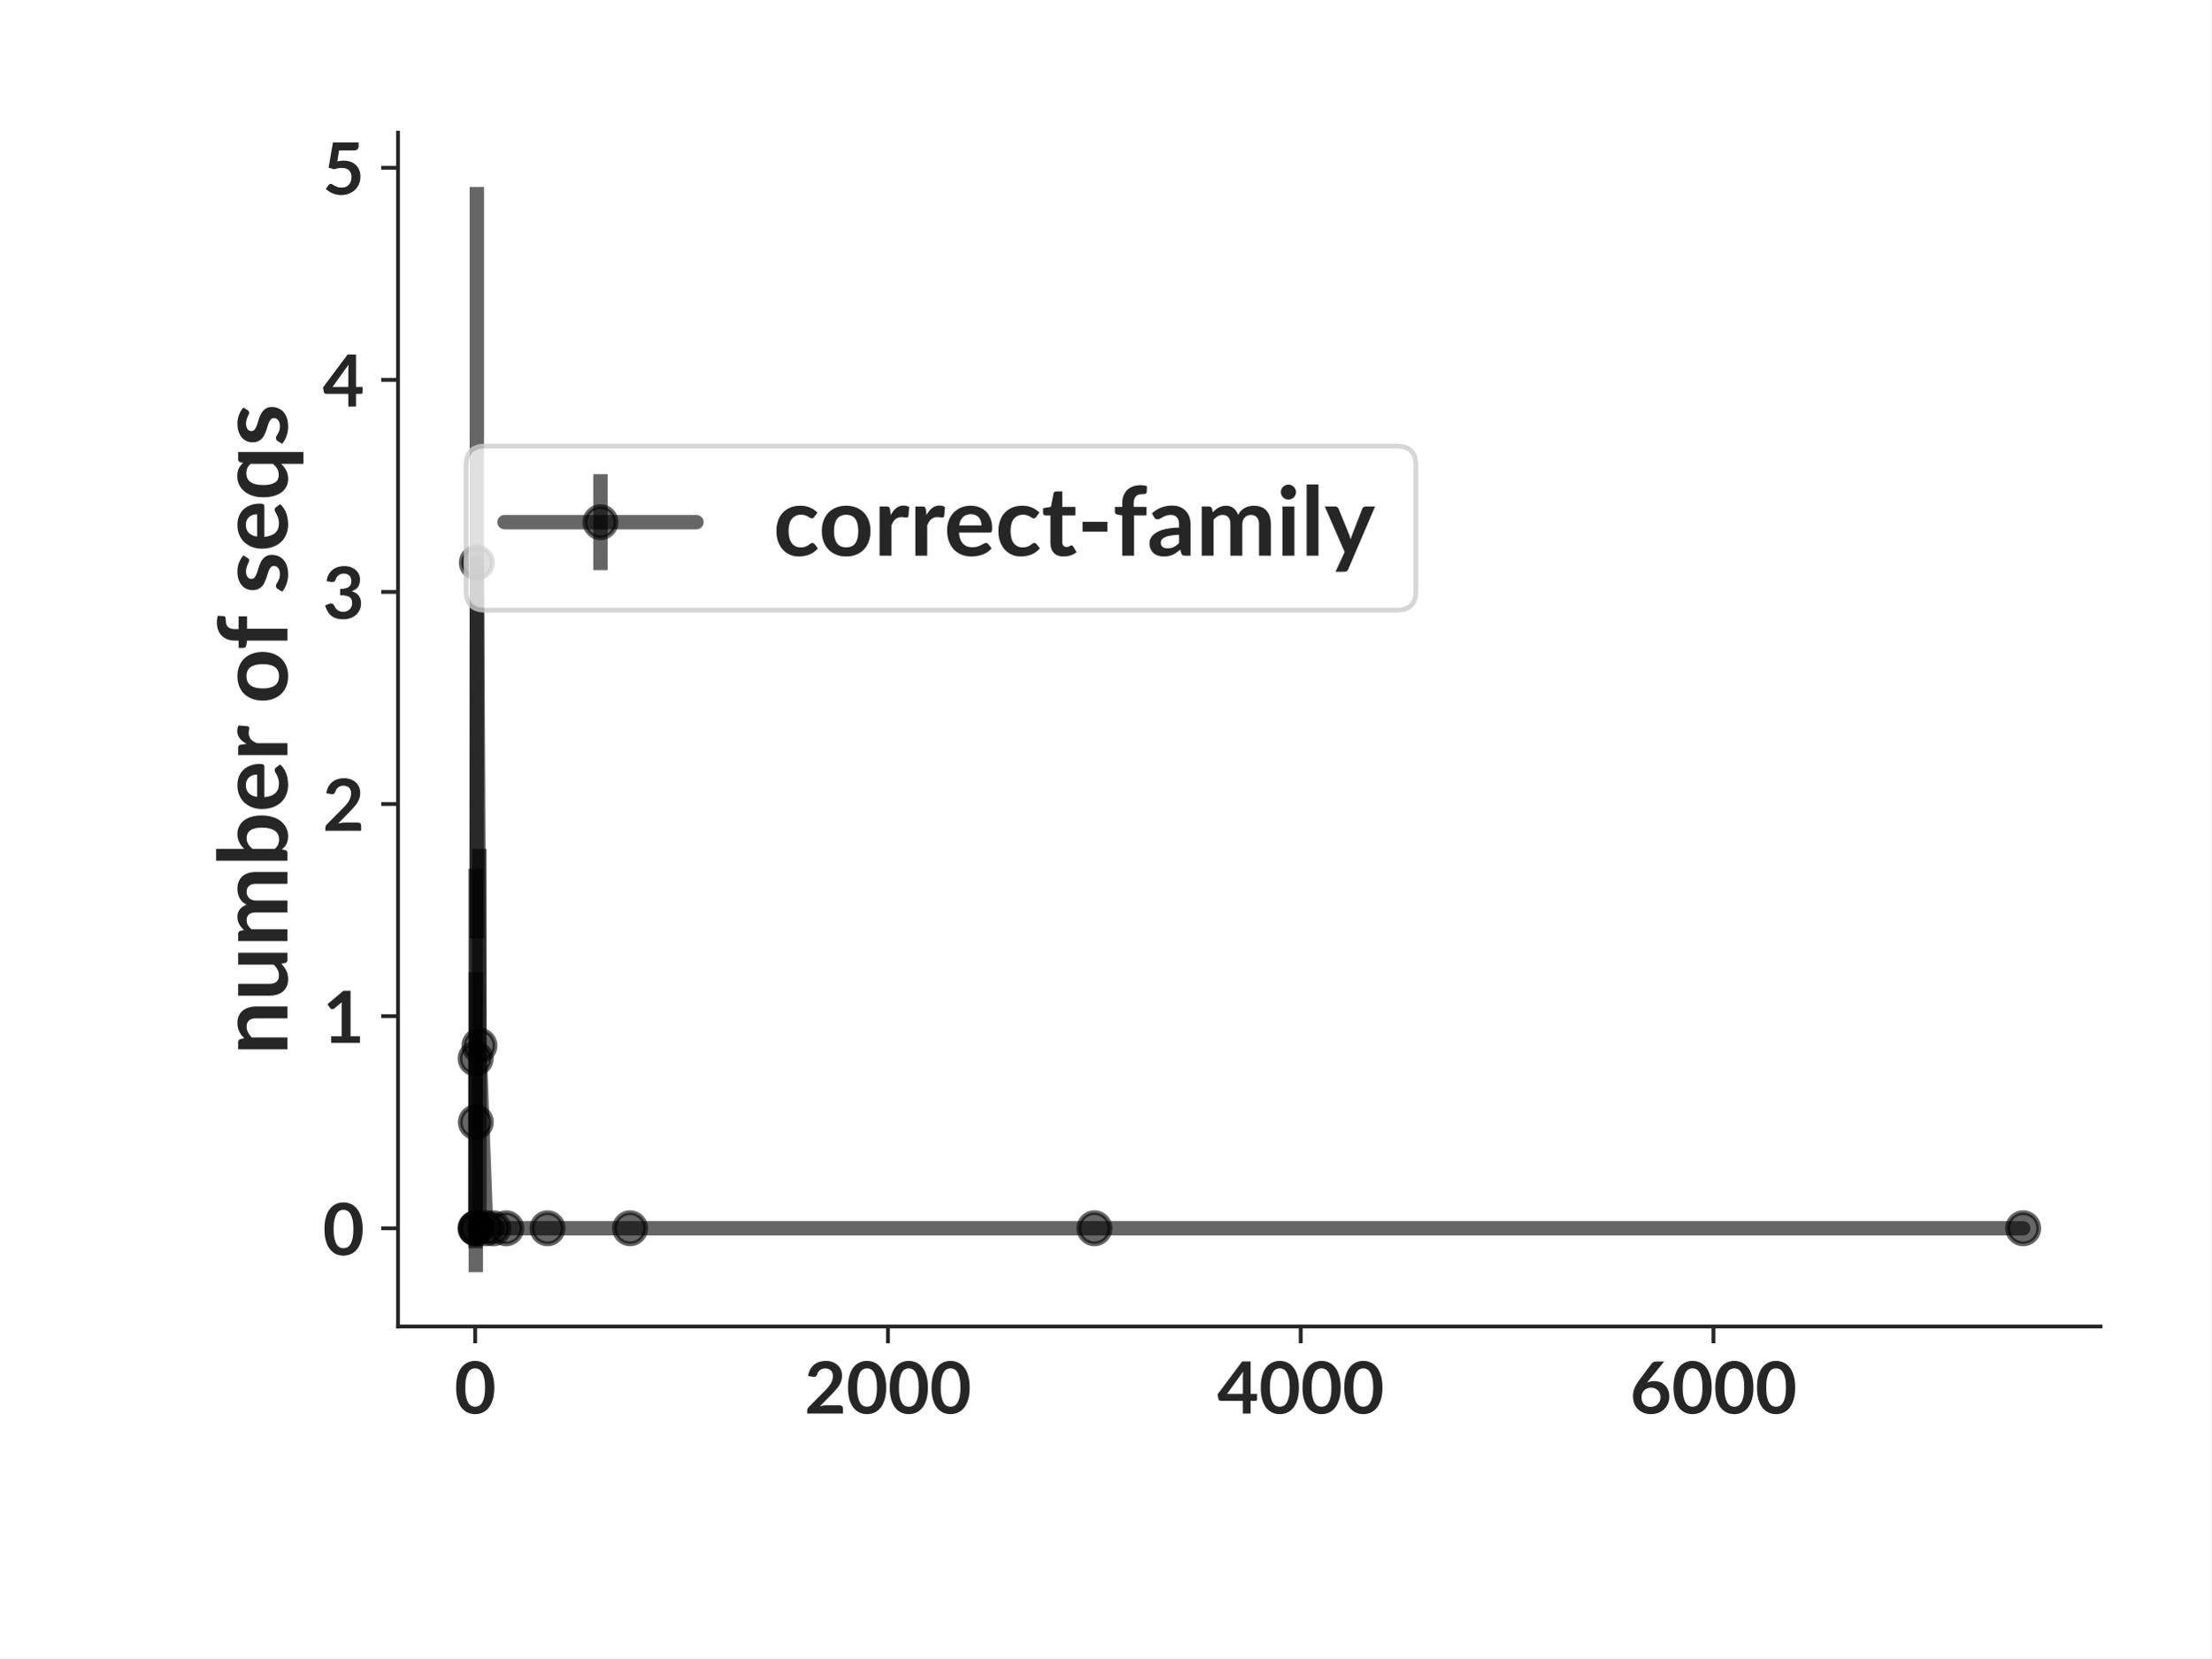
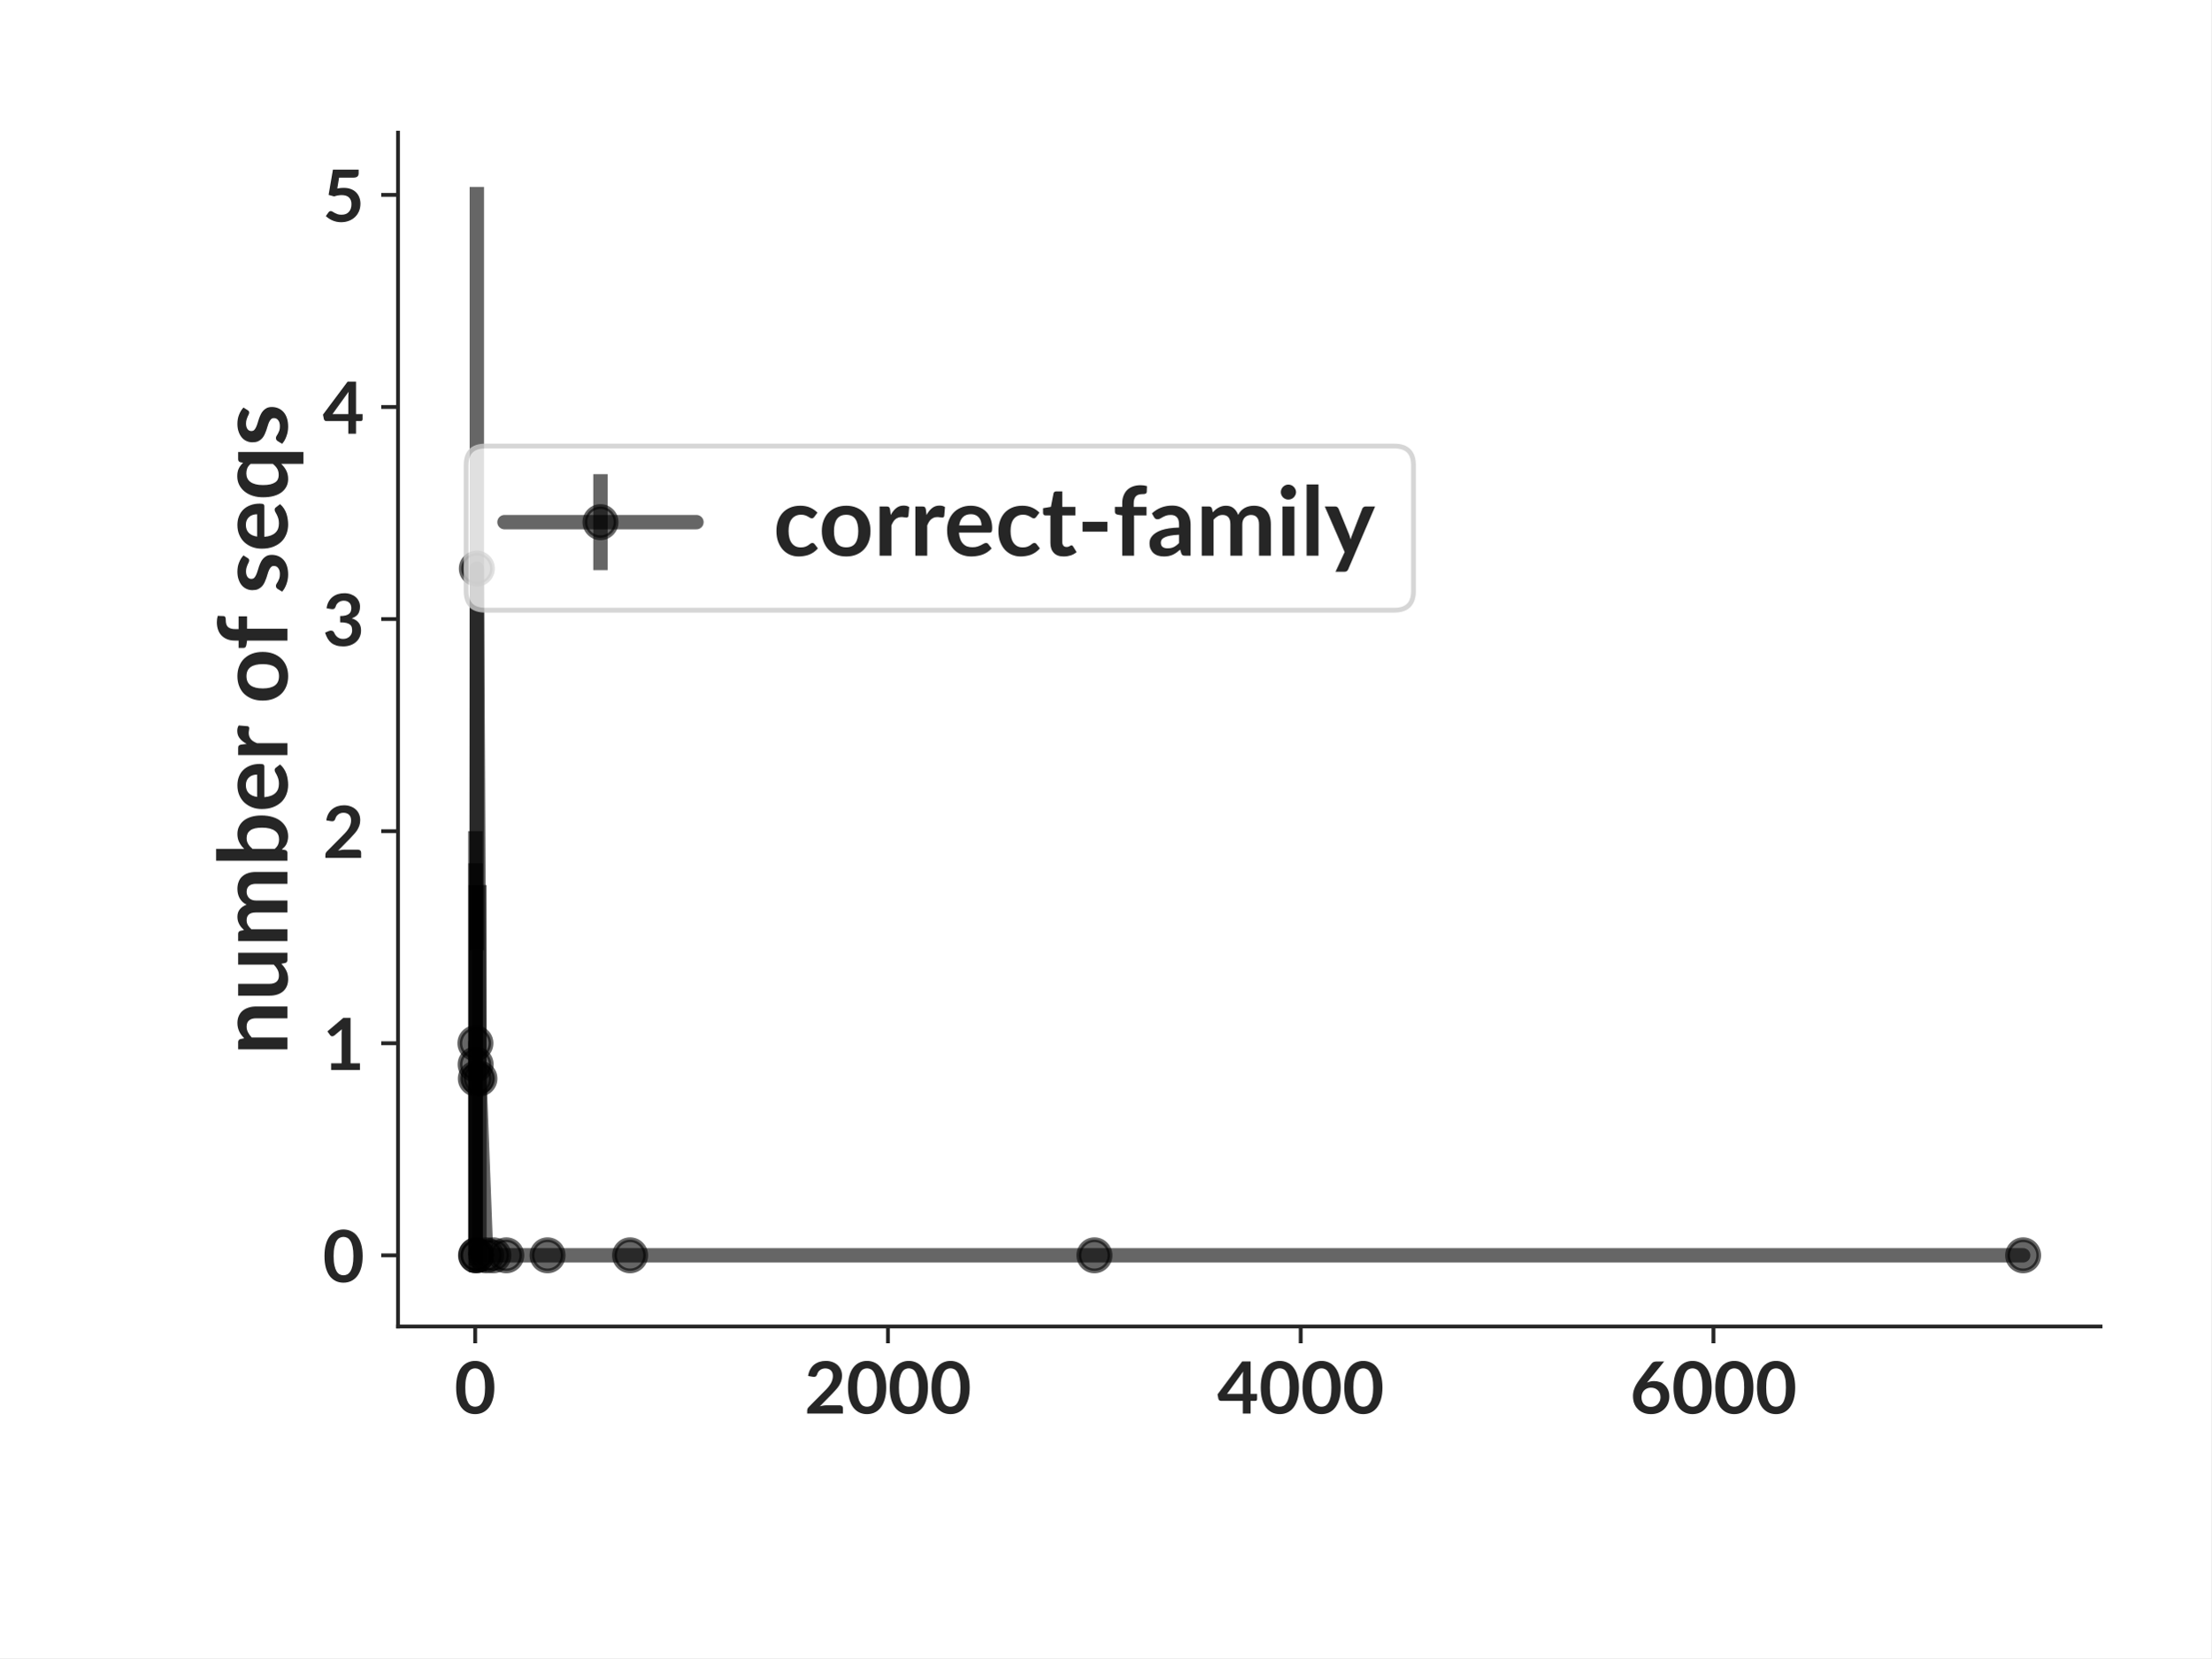
<svg xmlns="http://www.w3.org/2000/svg" xmlns:xlink="http://www.w3.org/1999/xlink" width="460.8pt" height="345.6pt" viewBox="0 0 460.8 345.6" version="1.1">
  <defs>
    <style type="text/css">*{stroke-linejoin: round; stroke-linecap: butt}</style>
  </defs>
  <g id="figure_1">
    <g id="patch_1">
      <path d="M 0 345.6  L 460.8 345.6  L 460.8 0  L 0 0  z " style="fill: #ffffff" />
    </g>
    <g id="axes_1">
      <g id="patch_2">
        <path d="M 82.944 276.48  L 437.76 276.48  L 437.76 27.648  L 82.944 27.648  z " style="fill: #ffffff" />
      </g>
      <g id="matplotlib.axis_1">
        <g id="xtick_1">
          <g id="line2d_1">
            <defs>
-               <path id="ma6dfa0ff8f" d="M 0 0  L 0 3.5  " style="stroke: #262626; stroke-width: 0.8" />
+               <path id="m87c1556139" d="M 0 0  L 0 3.5  " style="stroke: #262626; stroke-width: 0.8" />
            </defs>
            <g>
-               <use xlink:href="#ma6dfa0ff8f" x="99.029" y="276.48" style="fill: #262626; stroke: #262626; stroke-width: 0.8" />
+               <use xlink:href="#m87c1556139" x="99.029" y="276.48" style="fill: #262626; stroke: #262626; stroke-width: 0.8" />
            </g>
          </g>
          <g id="text_1">
-             <text style="font-weight: 700; font-size: 15px; font-family: 'Lato'; text-anchor: middle; fill: #262626" x="99.029" y="294.625" transform="rotate(-0 99.02899 294.6245)">0</text>
+             <text style="fill: #262626; font: 700 15px 'Lato'; text-anchor: middle" x="99.029" y="294.625" transform="rotate(-0 99.02899 294.6245)">0</text>
          </g>
        </g>
        <g id="xtick_2">
          <g id="line2d_2">
            <g>
-               <use xlink:href="#ma6dfa0ff8f" x="185.051" y="276.48" style="fill: #262626; stroke: #262626; stroke-width: 0.8" />
+               <use xlink:href="#m87c1556139" x="185.051" y="276.48" style="fill: #262626; stroke: #262626; stroke-width: 0.8" />
            </g>
          </g>
          <g id="text_2">
-             <text style="font-weight: 700; font-size: 15px; font-family: 'Lato'; text-anchor: middle; fill: #262626" x="185.051" y="294.625" transform="rotate(-0 185.0507 294.6245)">2000</text>
+             <text style="fill: #262626; font: 700 15px 'Lato'; text-anchor: middle" x="185.051" y="294.625" transform="rotate(-0 185.0507 294.6245)">2000</text>
          </g>
        </g>
        <g id="xtick_3">
          <g id="line2d_3">
            <g>
-               <use xlink:href="#ma6dfa0ff8f" x="271.072" y="276.48" style="fill: #262626; stroke: #262626; stroke-width: 0.8" />
+               <use xlink:href="#m87c1556139" x="271.072" y="276.48" style="fill: #262626; stroke: #262626; stroke-width: 0.8" />
            </g>
          </g>
          <g id="text_3">
-             <text style="font-weight: 700; font-size: 15px; font-family: 'Lato'; text-anchor: middle; fill: #262626" x="271.072" y="294.625" transform="rotate(-0 271.0725 294.6245)">4000</text>
+             <text style="fill: #262626; font: 700 15px 'Lato'; text-anchor: middle" x="271.072" y="294.625" transform="rotate(-0 271.0725 294.6245)">4000</text>
          </g>
        </g>
        <g id="xtick_4">
          <g id="line2d_4">
            <g>
-               <use xlink:href="#ma6dfa0ff8f" x="357.094" y="276.48" style="fill: #262626; stroke: #262626; stroke-width: 0.8" />
+               <use xlink:href="#m87c1556139" x="357.094" y="276.48" style="fill: #262626; stroke: #262626; stroke-width: 0.8" />
            </g>
          </g>
          <g id="text_4">
-             <text style="font-weight: 700; font-size: 15px; font-family: 'Lato'; text-anchor: middle; fill: #262626" x="357.094" y="294.625" transform="rotate(-0 357.0942 294.6245)">6000</text>
+             <text style="fill: #262626; font: 700 15px 'Lato'; text-anchor: middle" x="357.094" y="294.625" transform="rotate(-0 357.0942 294.6245)">6000</text>
          </g>
        </g>
      </g>
      <g id="matplotlib.axis_2">
        <g id="ytick_1">
          <g id="line2d_5">
            <defs>
-               <path id="m7ca5a6a6b8" d="M 0 0  L -3.5 0  " style="stroke: #262626; stroke-width: 0.8" />
+               <path id="maaafb918d2" d="M 0 0  L -3.5 0  " style="stroke: #262626; stroke-width: 0.8" />
            </defs>
            <g>
-               <use xlink:href="#m7ca5a6a6b8" x="82.944" y="256.013" style="fill: #262626; stroke: #262626; stroke-width: 0.8" />
+               <use xlink:href="#maaafb918d2" x="82.944" y="261.653" style="fill: #262626; stroke: #262626; stroke-width: 0.8" />
            </g>
          </g>
          <g id="text_5">
-             <text style="font-weight: 700; font-size: 15px; font-family: 'Lato'; text-anchor: end; fill: #262626" x="75.944" y="261.585" transform="rotate(-0 75.944 261.5854)">0</text>
+             <text style="fill: #262626; font: 700 15px 'Lato'; text-anchor: end" x="75.944" y="267.226" transform="rotate(-0 75.944 267.2256)">0</text>
          </g>
        </g>
        <g id="ytick_2">
          <g id="line2d_6">
            <g>
-               <use xlink:href="#m7ca5a6a6b8" x="82.944" y="211.803" style="fill: #262626; stroke: #262626; stroke-width: 0.8" />
+               <use xlink:href="#maaafb918d2" x="82.944" y="217.447" style="fill: #262626; stroke: #262626; stroke-width: 0.8" />
            </g>
          </g>
          <g id="text_6">
-             <text style="font-weight: 700; font-size: 15px; font-family: 'Lato'; text-anchor: end; fill: #262626" x="75.944" y="217.375" transform="rotate(-0 75.944 217.3748)">1</text>
+             <text style="fill: #262626; font: 700 15px 'Lato'; text-anchor: end" x="75.944" y="223.019" transform="rotate(-0 75.944 223.0188)">1</text>
          </g>
        </g>
        <g id="ytick_3">
          <g id="line2d_7">
            <g>
-               <use xlink:href="#m7ca5a6a6b8" x="82.944" y="167.592" style="fill: #262626; stroke: #262626; stroke-width: 0.8" />
+               <use xlink:href="#maaafb918d2" x="82.944" y="173.24" style="fill: #262626; stroke: #262626; stroke-width: 0.8" />
            </g>
          </g>
          <g id="text_7">
-             <text style="font-weight: 700; font-size: 15px; font-family: 'Lato'; text-anchor: end; fill: #262626" x="75.944" y="173.164" transform="rotate(-0 75.944 173.1642)">2</text>
+             <text style="fill: #262626; font: 700 15px 'Lato'; text-anchor: end" x="75.944" y="178.812" transform="rotate(-0 75.944 178.812)">2</text>
          </g>
        </g>
        <g id="ytick_4">
          <g id="line2d_8">
            <g>
-               <use xlink:href="#m7ca5a6a6b8" x="82.944" y="123.381" style="fill: #262626; stroke: #262626; stroke-width: 0.8" />
+               <use xlink:href="#maaafb918d2" x="82.944" y="129.033" style="fill: #262626; stroke: #262626; stroke-width: 0.8" />
            </g>
          </g>
          <g id="text_8">
-             <text style="font-weight: 700; font-size: 15px; font-family: 'Lato'; text-anchor: end; fill: #262626" x="75.944" y="128.954" transform="rotate(-0 75.944 128.9537)">3</text>
+             <text style="fill: #262626; font: 700 15px 'Lato'; text-anchor: end" x="75.944" y="134.605" transform="rotate(-0 75.944 134.6051)">3</text>
          </g>
        </g>
        <g id="ytick_5">
          <g id="line2d_9">
            <g>
-               <use xlink:href="#m7ca5a6a6b8" x="82.944" y="79.171" style="fill: #262626; stroke: #262626; stroke-width: 0.8" />
+               <use xlink:href="#maaafb918d2" x="82.944" y="84.826" style="fill: #262626; stroke: #262626; stroke-width: 0.8" />
            </g>
          </g>
          <g id="text_9">
-             <text style="font-weight: 700; font-size: 15px; font-family: 'Lato'; text-anchor: end; fill: #262626" x="75.944" y="84.743" transform="rotate(-0 75.944 84.74308)">4</text>
+             <text style="fill: #262626; font: 700 15px 'Lato'; text-anchor: end" x="75.944" y="90.398" transform="rotate(-0 75.944 90.39831)">4</text>
          </g>
        </g>
        <g id="ytick_6">
          <g id="line2d_10">
            <g>
-               <use xlink:href="#m7ca5a6a6b8" x="82.944" y="34.96" style="fill: #262626; stroke: #262626; stroke-width: 0.8" />
+               <use xlink:href="#maaafb918d2" x="82.944" y="40.619" style="fill: #262626; stroke: #262626; stroke-width: 0.8" />
            </g>
          </g>
          <g id="text_10">
-             <text style="font-weight: 700; font-size: 15px; font-family: 'Lato'; text-anchor: end; fill: #262626" x="75.944" y="40.533" transform="rotate(-0 75.944 40.5325)">5</text>
+             <text style="fill: #262626; font: 700 15px 'Lato'; text-anchor: end" x="75.944" y="46.191" transform="rotate(-0 75.944 46.19149)">5</text>
          </g>
        </g>
        <g id="text_11">
-           <text style="font-weight: 700; font-size: 20px; font-family: 'Lato'; text-anchor: middle; fill: #262626" x="59.894" y="152.064" transform="rotate(-90 59.894 152.064)">number of seqs</text>
+           <text style="fill: #262626; font: 700 20px 'Lato'; text-anchor: middle" x="59.894" y="152.064" transform="rotate(-90 59.894 152.064)">number of seqs</text>
        </g>
      </g>
      <g id="LineCollection_1">
-         <path d="M 99.072 256.013  L 99.072 256.013  " clip-path="url(#p6978da45b5)" style="fill: none; stroke: #000000; stroke-opacity: 0.6; stroke-width: 3" />
-         <path d="M 99.115 260.188  L 99.115 181.102  " clip-path="url(#p6978da45b5)" style="fill: none; stroke: #000000; stroke-opacity: 0.6; stroke-width: 3" />
-         <path d="M 99.158 265.169  L 99.158 202.646  " clip-path="url(#p6978da45b5)" style="fill: none; stroke: #000000; stroke-opacity: 0.6; stroke-width: 3" />
-         <path d="M 99.201 256.013  L 99.201 256.013  " clip-path="url(#p6978da45b5)" style="fill: none; stroke: #000000; stroke-opacity: 0.6; stroke-width: 3" />
-         <path d="M 99.244 256.013  L 99.244 256.013  " clip-path="url(#p6978da45b5)" style="fill: none; stroke: #000000; stroke-opacity: 0.6; stroke-width: 3" />
-         <path d="M 99.373 195.594  L 99.373 38.959  " clip-path="url(#p6978da45b5)" style="fill: none; stroke: #000000; stroke-opacity: 0.6; stroke-width: 3" />
-         <path d="M 99.911 258.969  L 99.911 176.917  " clip-path="url(#p6978da45b5)" style="fill: none; stroke: #000000; stroke-opacity: 0.6; stroke-width: 3" />
-         <path d="M 101.309 256.013  L 101.309 256.013  " clip-path="url(#p6978da45b5)" style="fill: none; stroke: #000000; stroke-opacity: 0.6; stroke-width: 3" />
-         <path d="M 102.814 256.013  L 102.814 256.013  " clip-path="url(#p6978da45b5)" style="fill: none; stroke: #000000; stroke-opacity: 0.6; stroke-width: 3" />
-         <path d="M 105.502 256.013  L 105.502 256.013  " clip-path="url(#p6978da45b5)" style="fill: none; stroke: #000000; stroke-opacity: 0.6; stroke-width: 3" />
-         <path d="M 114.104 256.013  L 114.104 256.013  " clip-path="url(#p6978da45b5)" style="fill: none; stroke: #000000; stroke-opacity: 0.6; stroke-width: 3" />
-         <path d="M 131.309 256.013  L 131.309 256.013  " clip-path="url(#p6978da45b5)" style="fill: none; stroke: #000000; stroke-opacity: 0.6; stroke-width: 3" />
-         <path d="M 228.083 256.013  L 228.083 256.013  " clip-path="url(#p6978da45b5)" style="fill: none; stroke: #000000; stroke-opacity: 0.6; stroke-width: 3" />
-         <path d="M 421.632 256.013  L 421.632 256.013  " clip-path="url(#p6978da45b5)" style="fill: none; stroke: #000000; stroke-opacity: 0.6; stroke-width: 3" />
+         <path d="M 99.072 261.653  L 99.072 173.24  " clip-path="url(#p1c117f4071)" style="fill: none; stroke: #000000; stroke-opacity: 0.6; stroke-width: 3" />
+         <path d="M 99.115 263.805  L 99.115 179.929  " clip-path="url(#p1c117f4071)" style="fill: none; stroke: #000000; stroke-opacity: 0.6; stroke-width: 3" />
+         <path d="M 99.158 265.169  L 99.158 184.459  " clip-path="url(#p1c117f4071)" style="fill: none; stroke: #000000; stroke-opacity: 0.6; stroke-width: 3" />
+         <path d="M 99.201 261.653  L 99.201 261.653  " clip-path="url(#p1c117f4071)" style="fill: none; stroke: #000000; stroke-opacity: 0.6; stroke-width: 3" />
+         <path d="M 99.244 261.653  L 99.244 261.653  " clip-path="url(#p1c117f4071)" style="fill: none; stroke: #000000; stroke-opacity: 0.6; stroke-width: 3" />
+         <path d="M 99.373 198.056  L 99.373 38.959  " clip-path="url(#p1c117f4071)" style="fill: none; stroke: #000000; stroke-opacity: 0.6; stroke-width: 3" />
+         <path d="M 99.911 265.169  L 99.911 184.459  " clip-path="url(#p1c117f4071)" style="fill: none; stroke: #000000; stroke-opacity: 0.6; stroke-width: 3" />
+         <path d="M 101.309 261.653  L 101.309 261.653  " clip-path="url(#p1c117f4071)" style="fill: none; stroke: #000000; stroke-opacity: 0.6; stroke-width: 3" />
+         <path d="M 102.814 261.653  L 102.814 261.653  " clip-path="url(#p1c117f4071)" style="fill: none; stroke: #000000; stroke-opacity: 0.6; stroke-width: 3" />
+         <path d="M 105.502 261.653  L 105.502 261.653  " clip-path="url(#p1c117f4071)" style="fill: none; stroke: #000000; stroke-opacity: 0.6; stroke-width: 3" />
+         <path d="M 114.104 261.653  L 114.104 261.653  " clip-path="url(#p1c117f4071)" style="fill: none; stroke: #000000; stroke-opacity: 0.6; stroke-width: 3" />
+         <path d="M 131.309 261.653  L 131.309 261.653  " clip-path="url(#p1c117f4071)" style="fill: none; stroke: #000000; stroke-opacity: 0.6; stroke-width: 3" />
+         <path d="M 228.083 261.653  L 228.083 261.653  " clip-path="url(#p1c117f4071)" style="fill: none; stroke: #000000; stroke-opacity: 0.6; stroke-width: 3" />
+         <path d="M 421.632 261.653  L 421.632 261.653  " clip-path="url(#p1c117f4071)" style="fill: none; stroke: #000000; stroke-opacity: 0.6; stroke-width: 3" />
      </g>
      <g id="line2d_11">
-         <path d="M 99.072 256.013  L 99.115 220.645  L 99.158 233.908  L 99.201 256.013  L 99.244 256.013  L 99.373 117.276  L 99.911 217.943  L 101.309 256.013  L 102.814 256.013  L 105.502 256.013  L 114.104 256.013  L 131.309 256.013  L 228.083 256.013  L 421.632 256.013  " clip-path="url(#p6978da45b5)" style="fill: none; stroke: #000000; stroke-opacity: 0.6; stroke-width: 3; stroke-linecap: round" />
+         <path d="M 99.072 217.447  L 99.115 221.867  L 99.158 224.814  L 99.201 261.653  L 99.244 261.653  L 99.373 118.507  L 99.911 224.814  L 101.309 261.653  L 102.814 261.653  L 105.502 261.653  L 114.104 261.653  L 131.309 261.653  L 228.083 261.653  L 421.632 261.653  " clip-path="url(#p1c117f4071)" style="fill: none; stroke: #000000; stroke-opacity: 0.6; stroke-width: 3; stroke-linecap: round" />
        <defs>
-           <path id="m1e442561c4" d="M 0 3.25  C 0.862 3.25 1.689 2.908 2.298 2.298  C 2.908 1.689 3.25 0.862 3.25 0  C 3.25 -0.862 2.908 -1.689 2.298 -2.298  C 1.689 -2.908 0.862 -3.25 0 -3.25  C -0.862 -3.25 -1.689 -2.908 -2.298 -2.298  C -2.908 -1.689 -3.25 -0.862 -3.25 0  C -3.25 0.862 -2.908 1.689 -2.298 2.298  C -1.689 2.908 -0.862 3.25 0 3.25  z " style="stroke: #000000; stroke-opacity: 0.6" />
+           <path id="mad0bef8304" d="M 0 3.25  C 0.862 3.25 1.689 2.908 2.298 2.298  C 2.908 1.689 3.25 0.862 3.25 0  C 3.25 -0.862 2.908 -1.689 2.298 -2.298  C 1.689 -2.908 0.862 -3.25 0 -3.25  C -0.862 -3.25 -1.689 -2.908 -2.298 -2.298  C -2.908 -1.689 -3.25 -0.862 -3.25 0  C -3.25 0.862 -2.908 1.689 -2.298 2.298  C -1.689 2.908 -0.862 3.25 0 3.25  z " style="stroke: #000000; stroke-opacity: 0.6" />
        </defs>
-         <g clip-path="url(#p6978da45b5)">
-           <use xlink:href="#m1e442561c4" x="99.072" y="256.013" style="fill-opacity: 0.6; stroke: #000000; stroke-opacity: 0.6" />
-           <use xlink:href="#m1e442561c4" x="99.115" y="220.645" style="fill-opacity: 0.6; stroke: #000000; stroke-opacity: 0.6" />
-           <use xlink:href="#m1e442561c4" x="99.158" y="233.908" style="fill-opacity: 0.6; stroke: #000000; stroke-opacity: 0.6" />
-           <use xlink:href="#m1e442561c4" x="99.201" y="256.013" style="fill-opacity: 0.6; stroke: #000000; stroke-opacity: 0.6" />
-           <use xlink:href="#m1e442561c4" x="99.244" y="256.013" style="fill-opacity: 0.6; stroke: #000000; stroke-opacity: 0.6" />
-           <use xlink:href="#m1e442561c4" x="99.373" y="117.276" style="fill-opacity: 0.6; stroke: #000000; stroke-opacity: 0.6" />
-           <use xlink:href="#m1e442561c4" x="99.911" y="217.943" style="fill-opacity: 0.6; stroke: #000000; stroke-opacity: 0.6" />
-           <use xlink:href="#m1e442561c4" x="101.309" y="256.013" style="fill-opacity: 0.6; stroke: #000000; stroke-opacity: 0.6" />
-           <use xlink:href="#m1e442561c4" x="102.814" y="256.013" style="fill-opacity: 0.6; stroke: #000000; stroke-opacity: 0.6" />
-           <use xlink:href="#m1e442561c4" x="105.502" y="256.013" style="fill-opacity: 0.6; stroke: #000000; stroke-opacity: 0.6" />
-           <use xlink:href="#m1e442561c4" x="114.104" y="256.013" style="fill-opacity: 0.6; stroke: #000000; stroke-opacity: 0.6" />
-           <use xlink:href="#m1e442561c4" x="131.309" y="256.013" style="fill-opacity: 0.6; stroke: #000000; stroke-opacity: 0.6" />
-           <use xlink:href="#m1e442561c4" x="228.083" y="256.013" style="fill-opacity: 0.6; stroke: #000000; stroke-opacity: 0.6" />
-           <use xlink:href="#m1e442561c4" x="421.632" y="256.013" style="fill-opacity: 0.6; stroke: #000000; stroke-opacity: 0.6" />
+         <g clip-path="url(#p1c117f4071)">
+           <use xlink:href="#mad0bef8304" x="99.072" y="217.447" style="fill-opacity: 0.6; stroke: #000000; stroke-opacity: 0.6" />
+           <use xlink:href="#mad0bef8304" x="99.115" y="221.867" style="fill-opacity: 0.6; stroke: #000000; stroke-opacity: 0.6" />
+           <use xlink:href="#mad0bef8304" x="99.158" y="224.814" style="fill-opacity: 0.6; stroke: #000000; stroke-opacity: 0.6" />
+           <use xlink:href="#mad0bef8304" x="99.201" y="261.653" style="fill-opacity: 0.6; stroke: #000000; stroke-opacity: 0.6" />
+           <use xlink:href="#mad0bef8304" x="99.244" y="261.653" style="fill-opacity: 0.6; stroke: #000000; stroke-opacity: 0.6" />
+           <use xlink:href="#mad0bef8304" x="99.373" y="118.507" style="fill-opacity: 0.6; stroke: #000000; stroke-opacity: 0.6" />
+           <use xlink:href="#mad0bef8304" x="99.911" y="224.814" style="fill-opacity: 0.6; stroke: #000000; stroke-opacity: 0.6" />
+           <use xlink:href="#mad0bef8304" x="101.309" y="261.653" style="fill-opacity: 0.6; stroke: #000000; stroke-opacity: 0.6" />
+           <use xlink:href="#mad0bef8304" x="102.814" y="261.653" style="fill-opacity: 0.6; stroke: #000000; stroke-opacity: 0.6" />
+           <use xlink:href="#mad0bef8304" x="105.502" y="261.653" style="fill-opacity: 0.6; stroke: #000000; stroke-opacity: 0.6" />
+           <use xlink:href="#mad0bef8304" x="114.104" y="261.653" style="fill-opacity: 0.6; stroke: #000000; stroke-opacity: 0.6" />
+           <use xlink:href="#mad0bef8304" x="131.309" y="261.653" style="fill-opacity: 0.6; stroke: #000000; stroke-opacity: 0.6" />
+           <use xlink:href="#mad0bef8304" x="228.083" y="261.653" style="fill-opacity: 0.6; stroke: #000000; stroke-opacity: 0.6" />
+           <use xlink:href="#mad0bef8304" x="421.632" y="261.653" style="fill-opacity: 0.6; stroke: #000000; stroke-opacity: 0.6" />
        </g>
      </g>
      <g id="patch_3">
        <path d="M 82.944 276.48  L 82.944 27.648  " style="fill: none; stroke: #262626; stroke-width: 0.8; stroke-linejoin: miter; stroke-linecap: square" />
      </g>
      <g id="patch_4">
        <path d="M 82.944 276.48  L 437.76 276.48  " style="fill: none; stroke: #262626; stroke-width: 0.8; stroke-linejoin: miter; stroke-linecap: square" />
      </g>
      <g id="legend_1">
        <g id="patch_5">
-           <path d="M 101.137 127.181  L 291.077 127.181  Q 295.077 127.181 295.077 123.181  L 295.077 96.971  Q 295.077 92.971 291.077 92.971  L 101.137 92.971  Q 97.137 92.971 97.137 96.971  L 97.137 123.181  Q 97.137 127.181 101.137 127.181  z " style="fill: #ffffff; opacity: 0.8; stroke: #cccccc; stroke-linejoin: miter" />
+           <path d="M 101.137 127.181  L 290.577 127.181  Q 294.577 127.181 294.577 123.181  L 294.577 96.971  Q 294.577 92.971 290.577 92.971  L 101.137 92.971  Q 97.137 92.971 97.137 96.971  L 97.137 123.181  Q 97.137 127.181 101.137 127.181  z " style="fill: #ffffff; opacity: 0.8; stroke: #cccccc; stroke-linejoin: miter" />
        </g>
        <g id="LineCollection_2">
          <path d="M 125.137 118.831  L 125.137 98.831  " style="fill: none; stroke: #000000; stroke-opacity: 0.6; stroke-width: 3" />
        </g>
        <g id="line2d_12">
          <path d="M 105.137 108.831  L 145.137 108.831  " style="fill: none; stroke: #000000; stroke-opacity: 0.6; stroke-width: 3; stroke-linecap: round" />
        </g>
        <g id="line2d_13">
          <g>
-             <use xlink:href="#m1e442561c4" x="125.137" y="108.831" style="fill-opacity: 0.6; stroke: #000000; stroke-opacity: 0.6" />
+             <use xlink:href="#mad0bef8304" x="125.137" y="108.831" style="fill-opacity: 0.6; stroke: #000000; stroke-opacity: 0.6" />
          </g>
        </g>
        <g id="text_12">
-           <text style="font-weight: 700; font-size: 20px; font-family: 'Lato'; text-anchor: start; fill: #262626" x="161.137" y="115.831" transform="rotate(-0 161.1366 115.8308)">correct-family</text>
+           <text style="fill: #262626; font: 700 20px 'Lato'; text-anchor: start" x="161.137" y="115.831" transform="rotate(-0 161.1366 115.8308)">correct-family</text>
        </g>
      </g>
    </g>
  </g>
  <defs>
-     <clipPath id="p6978da45b5">
+     <clipPath id="p1c117f4071">
      <rect x="82.944" y="27.648" width="354.816" height="248.832" />
    </clipPath>
  </defs>
</svg>
